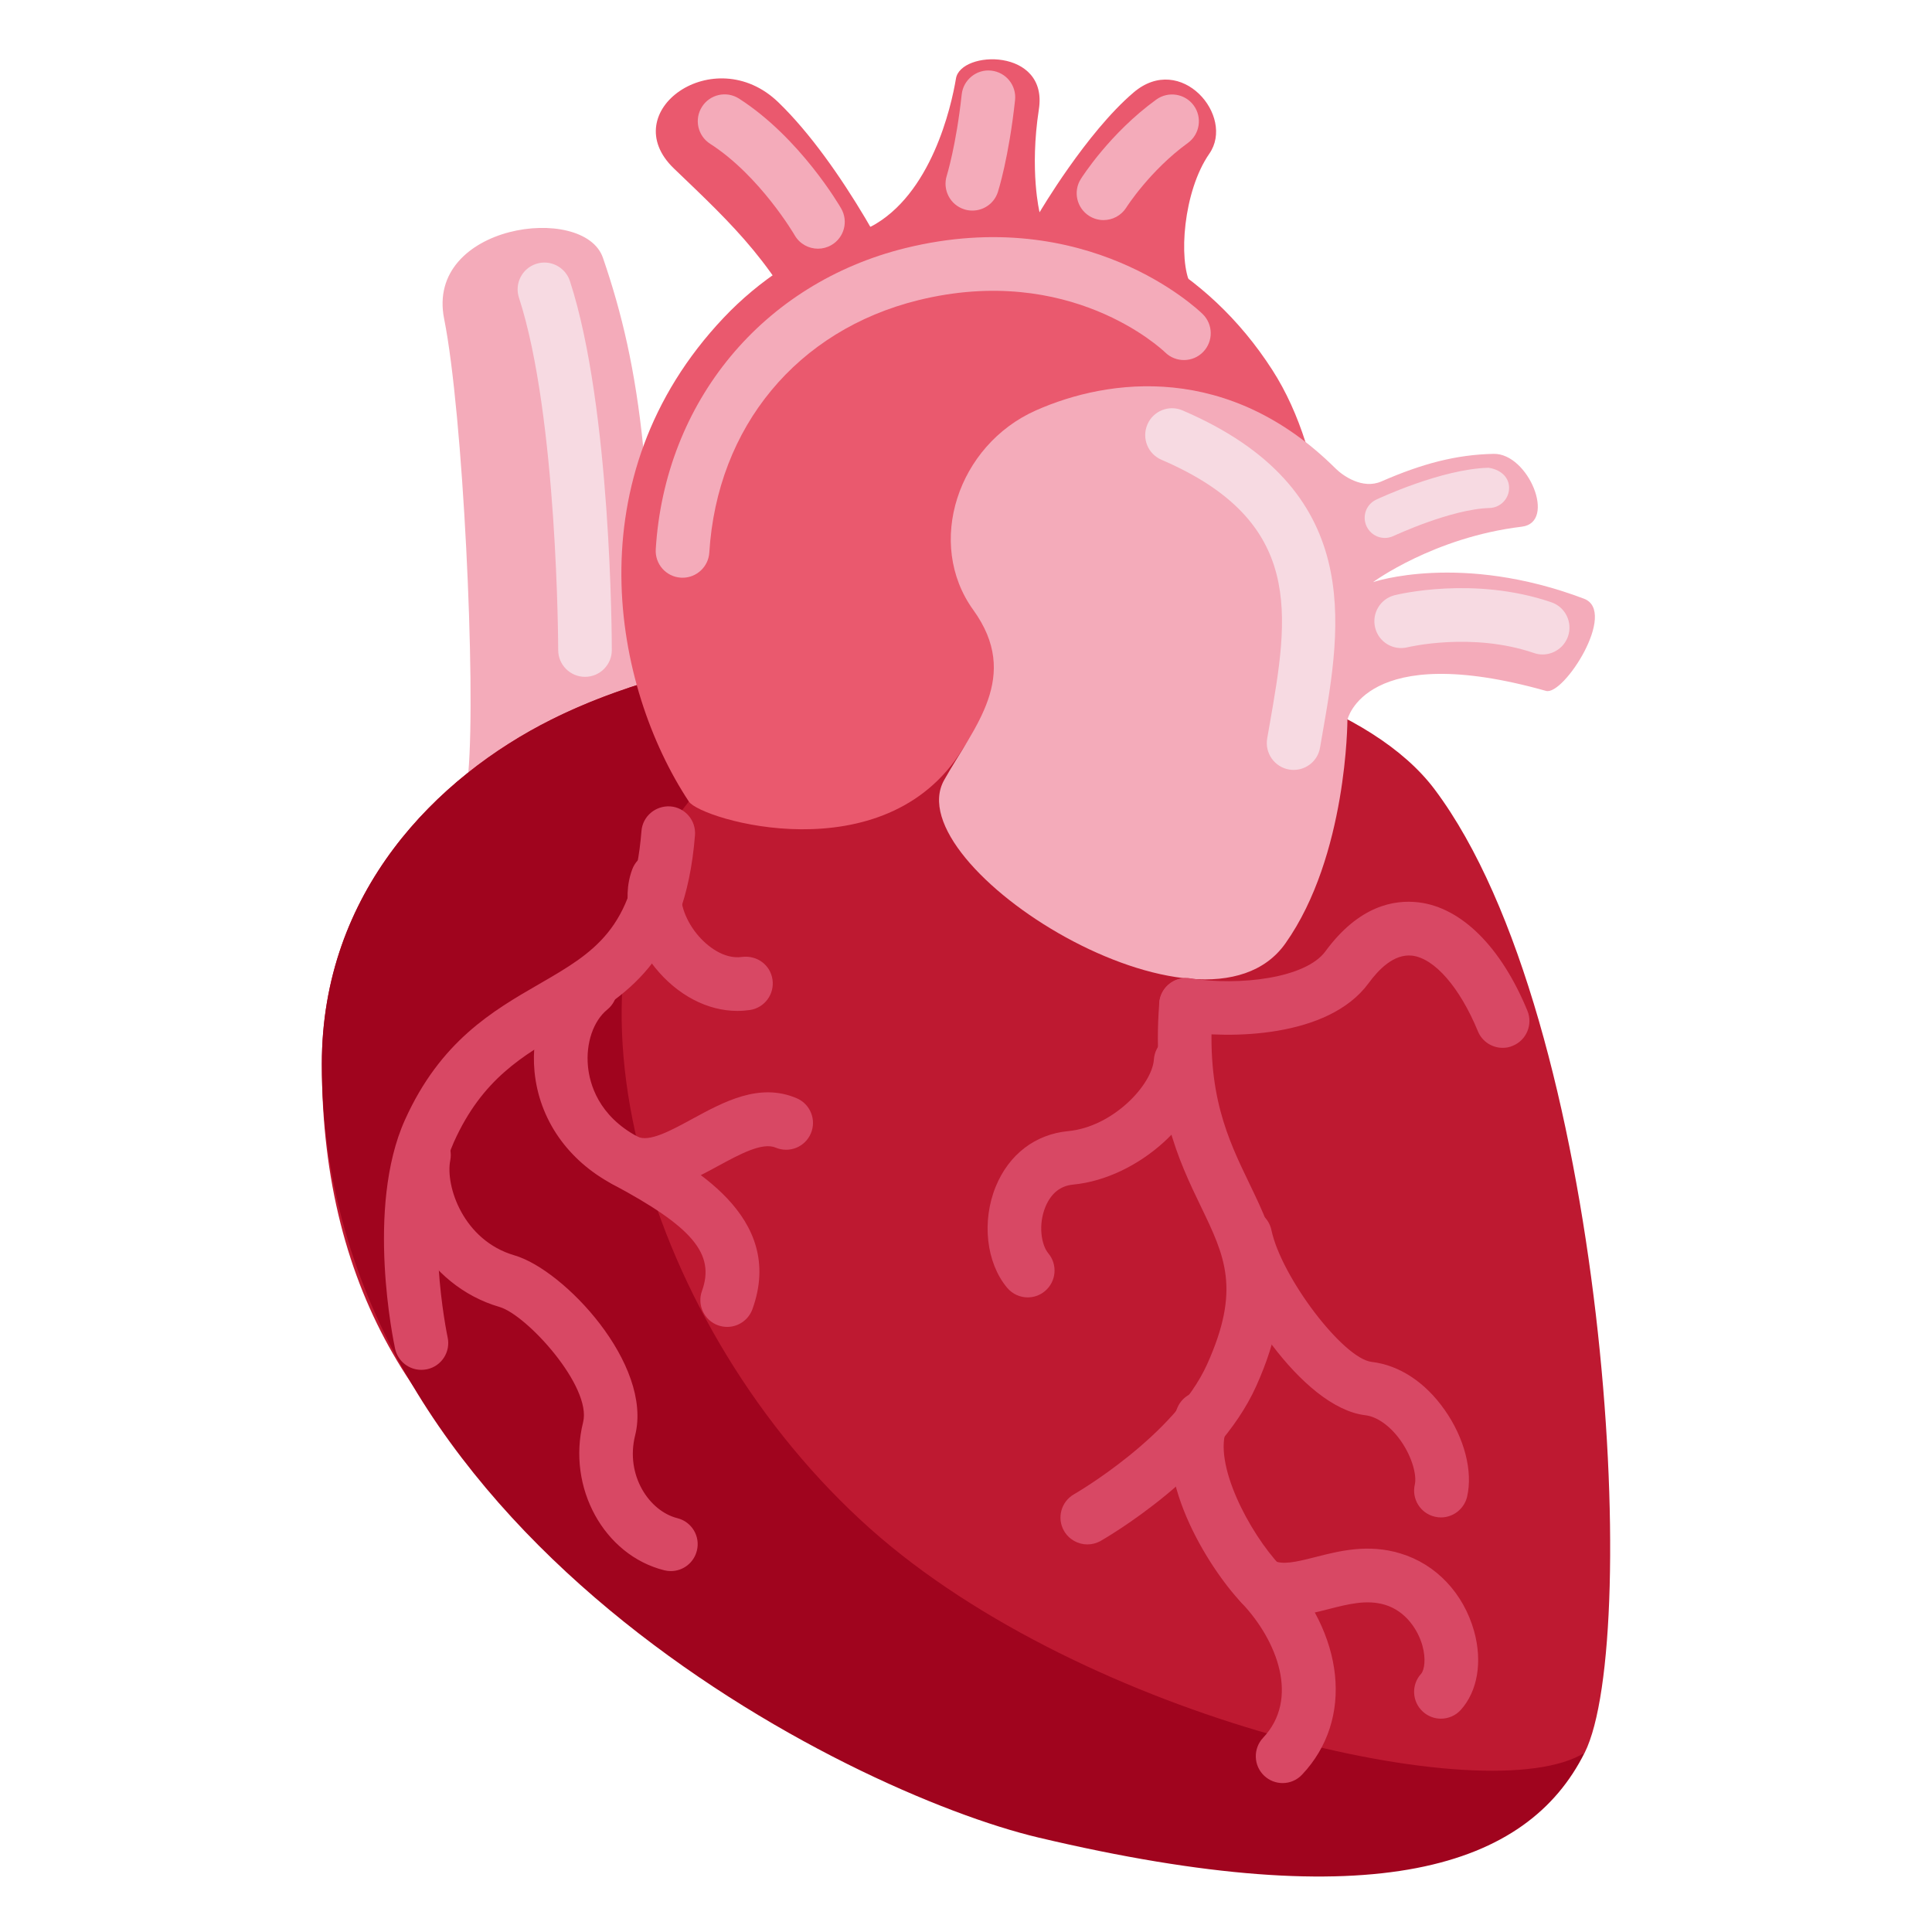
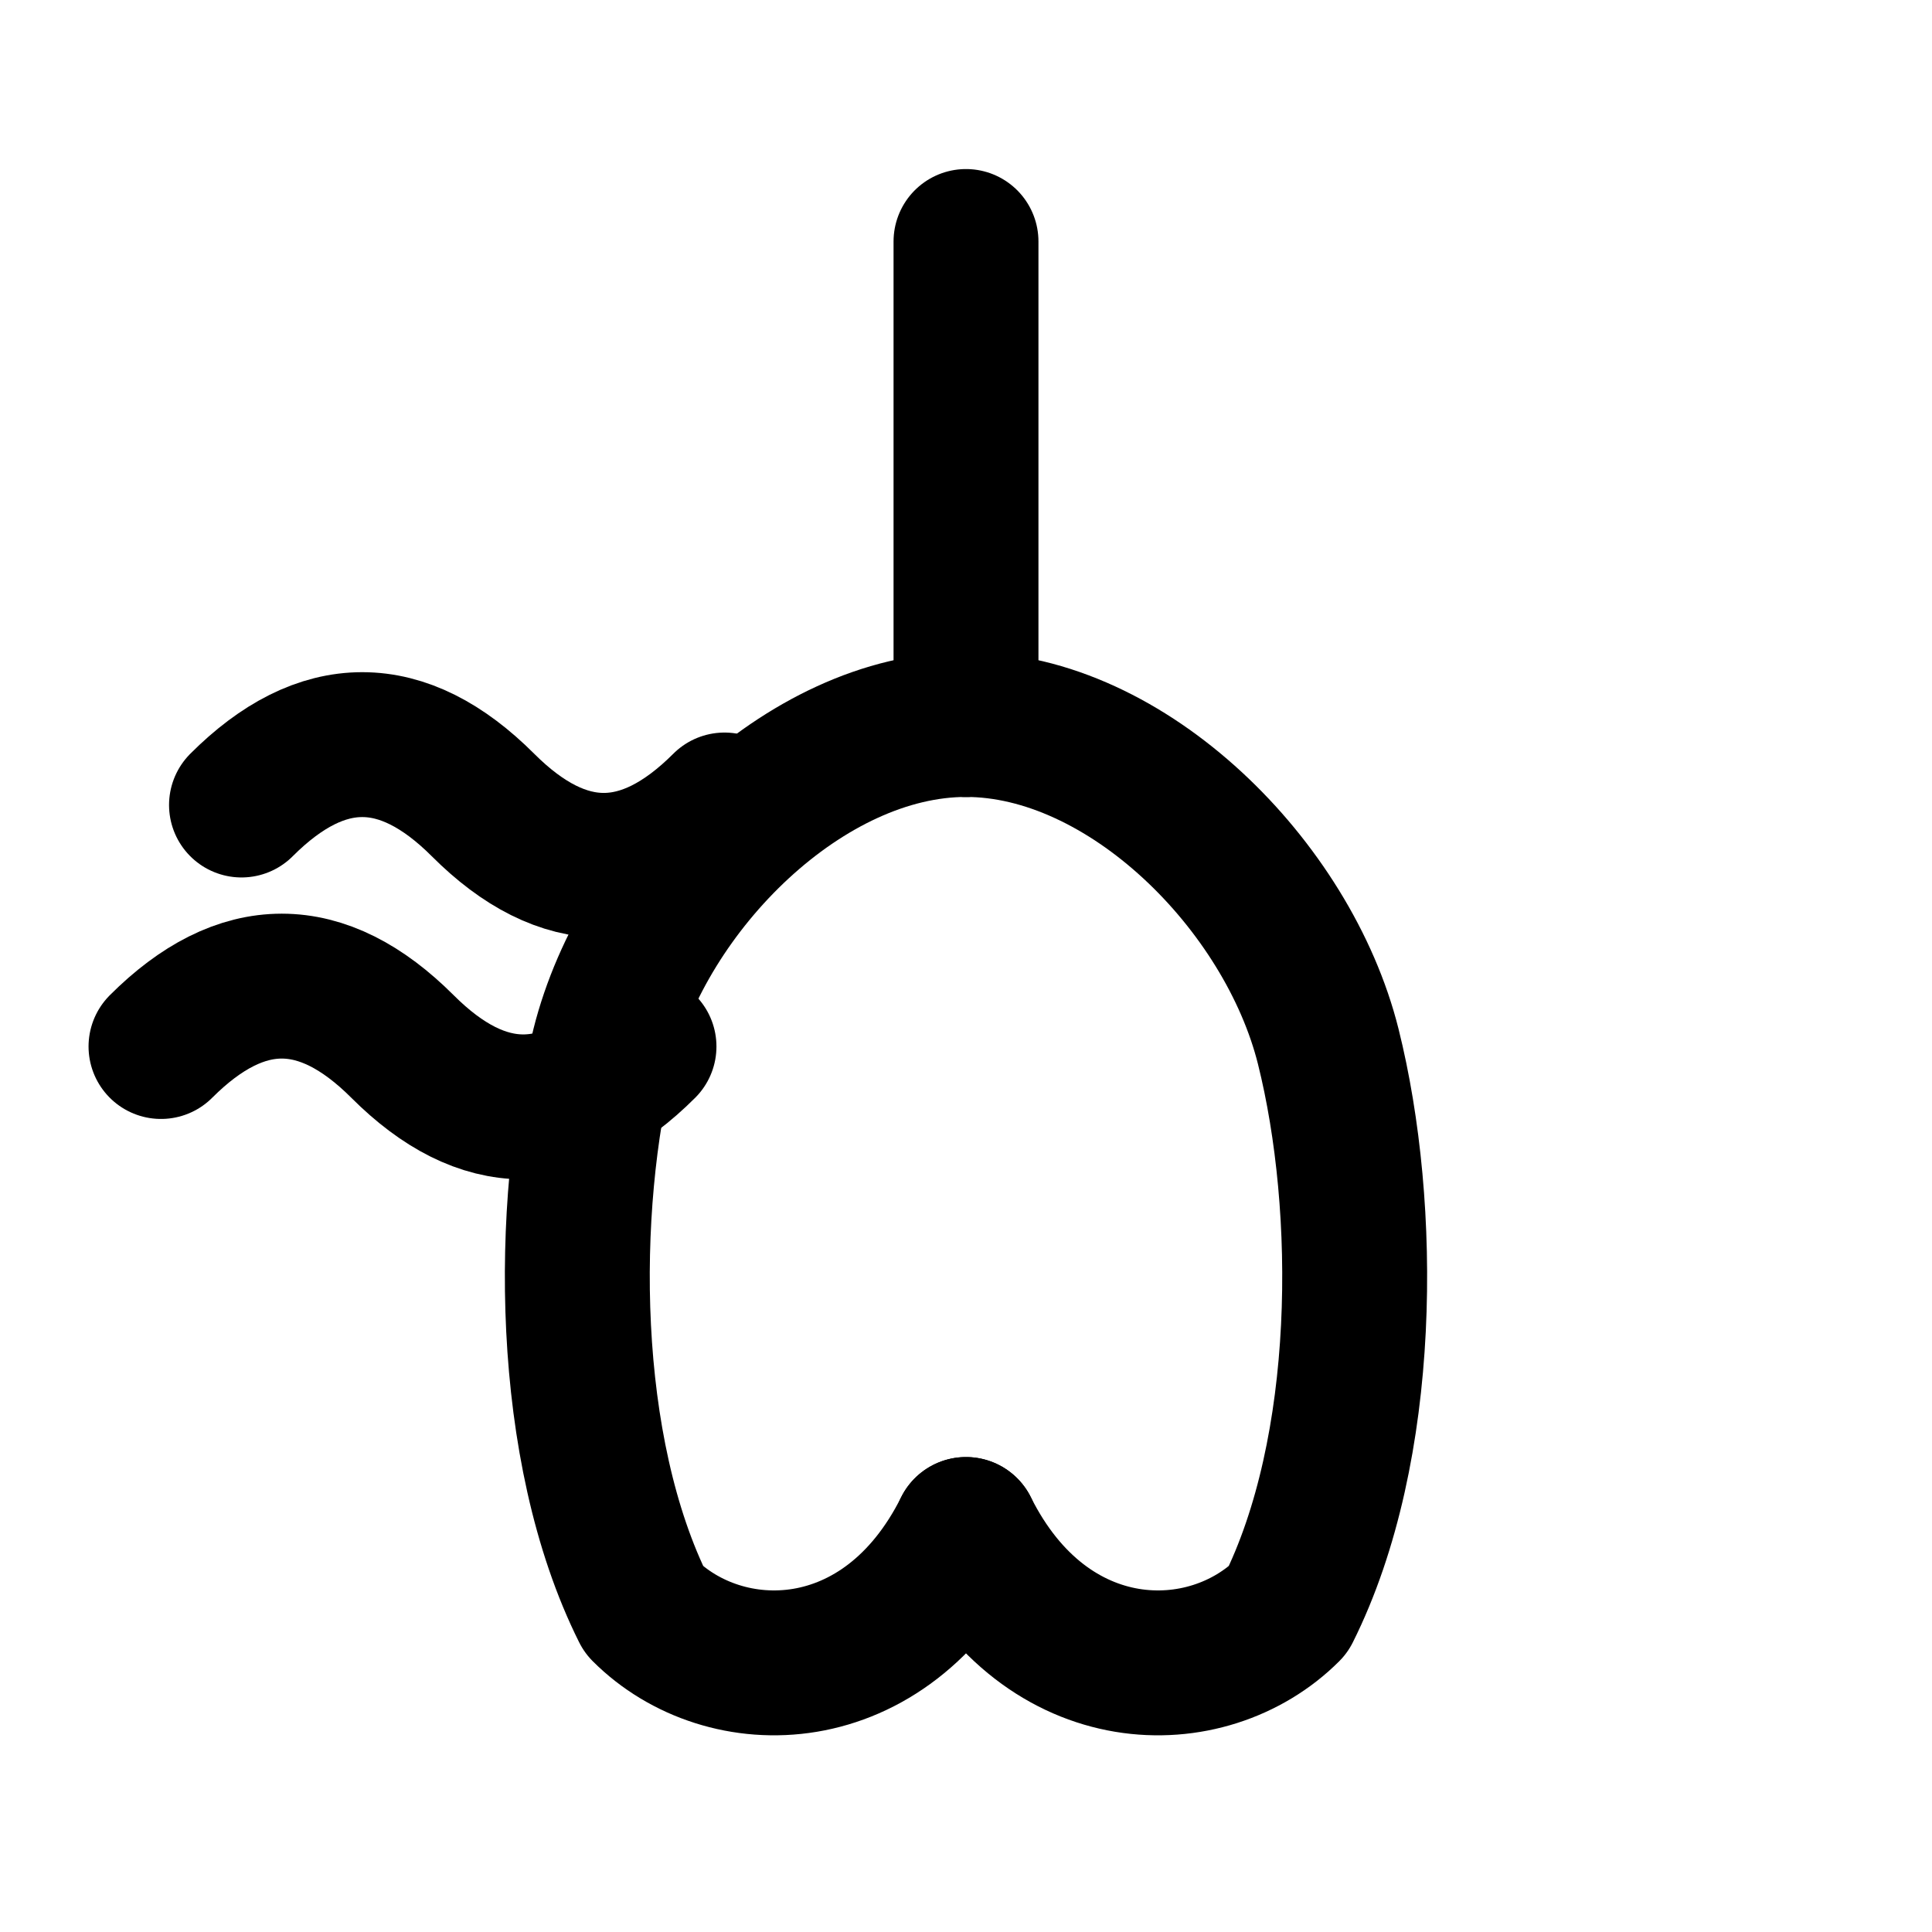
- <svg xmlns="http://www.w3.org/2000/svg" viewBox="0 0 36 36">
-   <path fill="#F4ABBA" d="M11.885 12.863c.117-2.127.233-2.966.1-4.537-.147-1.44-.397-2.495-.75-3.522s-3.313-.626-2.959 1.138c.353 1.764.593 6.809.451 8.45 1.548-.984 3.158-1.529 3.158-1.529z" />
-   <path fill="#BE1931" d="M10.275 13.408c-2.139 1.07-4.278 3.209-4.278 6.417 0 8.735 7.83 10.749 14.248 12.888 6.417 2.139 7.181 1.578 9.283-.053 1.07-2.139.414-13.672-2.795-17.95-2.314-3.085-11.58-3.741-16.458-1.302z" />
-   <path fill="#A0041E" d="M10.275 13.408c-2.139 1.07-4.278 3.209-4.278 6.417 0 8.735 9.83 13.581 13.353 14.415 6.275 1.486 9.108.559 10.177-1.58-1.783 1.113-9.316-.614-13.309-4.172-4.187-3.732-6.074-10.238-3.383-13.552.071-1.036-.118-1.587-.118-2.416-.886.228-1.713.523-2.442.888z" />
-   <path fill="#EA596E" d="M12.836 14.936c-1.413-2.139-2.156-6.05.648-9.015 2.65-2.802 7.77-2.842 10.224.973 2.086 3.243.471 9.722.471 9.722s-4.804-4.98-6.248-2.649c-1.442 2.332-4.872 1.306-5.095.969z" />
-   <path fill="#F4ABBA" d="M23.951 17.58c1.156-1.632 1.156-4.168 1.156-4.168s.323-1.489 3.701-.538c.33.093 1.339-1.479.707-1.718-2.296-.869-3.93-.309-3.93-.309s1.129-.835 2.772-1.033c.652-.079.123-1.37-.525-1.357-.7.014-1.337.184-2.092.514-.353.154-.72-.109-.852-.24-1.988-1.975-4.223-1.689-5.587-1.083-1.455.647-2.06 2.478-1.165 3.718s.013 2.178-.543 3.169c-.9 1.602 4.831 5.201 6.358 3.045z" />
-   <path fill="#EA596E" d="M15.252 6.673c-.744-1.708-1.59-2.473-2.694-3.533s.751-2.384 1.943-1.236 2.296 3.312 2.473 3.842-1.278 1.945-1.722.927z" />
-   <path fill="#EA596E" d="M16.219 4.228c1.134-.593 1.506-2.235 1.594-2.765.088-.53 1.722-.574 1.545.574s.013 1.919.013 1.919.87-1.483 1.753-2.234 1.896.443 1.41 1.142-.579 1.98-.35 2.433c.229.453-2.242 1.022-3.815.713-1.571-.308-2.15-1.782-2.15-1.782z" />
-   <path d="M12.718 10.765l-.031-.001c-.276-.017-.485-.254-.468-.53.17-2.752 1.996-4.955 4.651-5.611 3.382-.833 5.454 1.144 5.54 1.229.197.193.201.509.008.707-.191.196-.508.201-.705.009-.071-.068-1.778-1.671-4.603-.974-2.256.558-3.748 2.359-3.893 4.702-.017.265-.237.469-.499.469zm2.524-6.131c-.173 0-.341-.089-.434-.25-.006-.011-.649-1.11-1.576-1.705-.232-.149-.3-.458-.151-.69.149-.233.458-.301.691-.151 1.135.729 1.872 1.994 1.902 2.047.138.239.056.544-.183.682-.078.045-.164.067-.249.067zm2.877-.71c-.051 0-.102-.007-.153-.024-.263-.084-.407-.365-.324-.628.001-.005.174-.555.278-1.513.03-.275.281-.474.551-.443.275.03.473.276.443.551-.116 1.07-.312 1.686-.32 1.711-.068.212-.264.346-.475.346zm2.443.177c-.091 0-.183-.025-.266-.077-.233-.147-.304-.455-.157-.688.022-.035.542-.854 1.407-1.481.223-.161.536-.112.698.111.162.223.113.536-.11.698-.704.51-1.145 1.198-1.148 1.205-.096.15-.258.232-.424.232z" fill="#F4ABBA" />
-   <path d="M24.106 14.346c-.028 0-.057-.002-.086-.007-.271-.047-.454-.305-.408-.577l.046-.263c.355-2.029.662-3.782-2.016-4.932-.254-.109-.371-.403-.262-.657.108-.254.403-.372.656-.262 3.404 1.461 2.962 3.991 2.606 6.023l-.045.259c-.04.244-.252.416-.491.416zm1.698-4.322c-.141 0-.275-.08-.339-.215-.089-.188-.009-.411.179-.499.049-.023 1.217-.571 2.091-.594.208.029.379.159.385.365.005.207-.158.379-.365.385-.715.019-1.779.517-1.79.522-.053.024-.108.036-.161.036zm2.94 2.171c-.054 0-.108-.008-.161-.027-1.156-.395-2.344-.11-2.355-.107-.271.066-.539-.098-.604-.365-.066-.268.096-.538.363-.605.06-.015 1.477-.361 2.919.131.262.089.401.373.312.635-.072.207-.266.338-.474.338zm-17.843.417c-.276 0-.5-.224-.5-.5 0-.043-.009-4.348-.731-6.565-.086-.263.058-.545.32-.63.261-.086.544.058.63.321.771 2.369.78 6.691.78 6.875.001.275-.223.499-.499.499z" fill="#F7DAE2" />
-   <g fill="#D84864">
-     <path d="M7.85 25.525c-.23 0-.438-.16-.488-.394-.023-.106-.556-2.621.183-4.262.661-1.469 1.637-2.033 2.497-2.53 1.024-.592 1.764-1.019 1.911-2.855.022-.275.263-.476.539-.458.275.022.48.263.458.539-.189 2.359-1.317 3.011-2.407 3.641-.801.463-1.557.899-2.085 2.074-.603 1.34-.122 3.616-.117 3.64.058.27-.113.536-.383.594-.038.007-.073.011-.108.011zm12.412 3.253c-.174 0-.343-.091-.436-.253-.137-.239-.053-.545.187-.682.02-.011 1.878-1.084 2.481-2.424.627-1.394.331-2.007-.116-2.935-.413-.856-.927-1.923-.776-3.8.021-.275.27-.479.538-.458.275.022.48.263.458.539-.128 1.607.283 2.46.681 3.286.486 1.009.946 1.961.128 3.779-.738 1.64-2.811 2.833-2.898 2.883-.079.044-.164.065-.247.065z" />
-     <path d="M19.15 24.175c-.143 0-.285-.062-.384-.18-.39-.467-.476-1.242-.211-1.887.246-.598.736-.973 1.348-1.031.838-.08 1.566-.865 1.598-1.335.019-.276.26-.49.532-.466.275.019.484.257.466.532-.069 1.047-1.285 2.147-2.501 2.265-.239.022-.413.162-.518.415-.137.332-.078.708.054.866.177.212.148.527-.063.704-.094.079-.207.117-.321.117zm7.7 4.1c-.037 0-.075-.004-.112-.013-.27-.062-.438-.331-.375-.6.038-.162-.042-.503-.262-.816-.191-.271-.438-.449-.659-.475-1.191-.141-2.52-2.244-2.73-3.243-.057-.271.116-.536.386-.593.273-.054.536.115.593.386.186.879 1.338 2.395 1.869 2.456.514.061.997.378 1.359.894.368.522.528 1.142.419 1.616-.055.232-.261.388-.488.388zm-2.95 4.95c-.123 0-.247-.045-.344-.137-.2-.189-.209-.506-.02-.707.68-.719.27-1.806-.399-2.512-.617-.651-1.721-2.397-1.198-3.639.108-.254.401-.371.655-.267.254.107.374.4.267.655-.268.635.414 1.942 1.002 2.562 1.201 1.267 1.366 2.864.4 3.887-.098.105-.23.158-.363.158zm-10.35-8.5c-.056 0-.113-.01-.169-.029-.26-.094-.395-.38-.301-.64.249-.69-.172-1.192-1.665-1.989-.839-.447-1.369-1.213-1.455-2.099-.074-.767.204-1.507.725-1.931.216-.175.529-.142.703.072.174.214.142.529-.072.703-.261.212-.402.628-.36 1.059.031.322.193.92.93 1.312.965.516 2.761 1.474 2.135 3.21-.074.205-.267.332-.471.332zm-1.05 4.55c-.041 0-.081-.005-.122-.015-1.124-.281-1.816-1.544-1.513-2.757.167-.666-1.047-2-1.555-2.149-1.384-.402-2.112-1.866-1.9-2.927.054-.271.312-.448.588-.393.271.054.446.317.392.588-.094.47.236 1.491 1.2 1.771.922.27 2.576 2.028 2.245 3.352-.187.747.265 1.414.787 1.544.268.067.431.339.363.606-.057.229-.261.38-.485.38zm1.24-10.438c-.556 0-1.116-.291-1.534-.807-.468-.579-.631-1.28-.425-1.831.097-.26.386-.39.644-.293.259.097.39.385.293.644-.078.207.034.565.265.851.194.239.513.477.842.43.281-.035.528.147.569.42s-.147.528-.42.569c-.078.011-.156.017-.234.017z" />
-     <path d="M12.003 22.208c-.191 0-.385-.04-.577-.136-.247-.124-.347-.424-.224-.671.124-.246.423-.348.671-.224.22.114.631-.112 1.029-.329.584-.317 1.247-.68 1.941-.385.254.107.374.4.267.654-.107.256-.4.374-.655.268-.25-.107-.67.122-1.077.343-.405.22-.883.48-1.375.48zm14.847 9.817c-.119 0-.239-.042-.335-.129-.205-.185-.222-.5-.036-.706.063-.071.095-.28.025-.528-.082-.29-.308-.642-.697-.759-.339-.102-.684-.013-1.049.08-.452.116-.963.249-1.481-.011-.247-.123-.347-.424-.224-.671.124-.247.422-.349.671-.224.173.085.41.033.785-.063.436-.111.98-.253 1.585-.068.661.198 1.174.738 1.373 1.446.159.57.067 1.119-.246 1.468-.099.11-.235.165-.371.165zm1.15-12.5c-.196 0-.383-.116-.462-.31-.337-.817-.807-1.357-1.225-1.408-.34-.037-.623.257-.811.513-.753 1.027-2.606 1.037-3.481.898-.272-.043-.459-.299-.416-.572s.302-.461.572-.416c.925.146 2.154-.004 2.519-.502.626-.853 1.281-.968 1.738-.914.8.097 1.539.833 2.027 2.02.105.255-.017.548-.271.652-.062.028-.127.039-.19.039z" />
-   </g>
+ <svg xmlns="http://www.w3.org/2000/svg" width="48" height="48" viewBox="0 0 24 24" fill="none" stroke="currentColor" stroke-width="1.8" stroke-linecap="round" stroke-linejoin="round">
+   <path d="M12 3v6" />
+   <path d="M12 9              C10 9 8 11 7.5 13              C7 15 7 18 8 20              C9 21 11 21 12 19" />
+   <path d="M12 9              C14 9 16 11 16.5 13              C17 15 17 18 16 20              C15 21 13 21 12 19" />
+   <path d="M3 10c1-1 2-1 3 0s2 1 3 0" />
+   <path d="M2 13c1-1 2-1 3 0s2 1 3 0" />
</svg>
